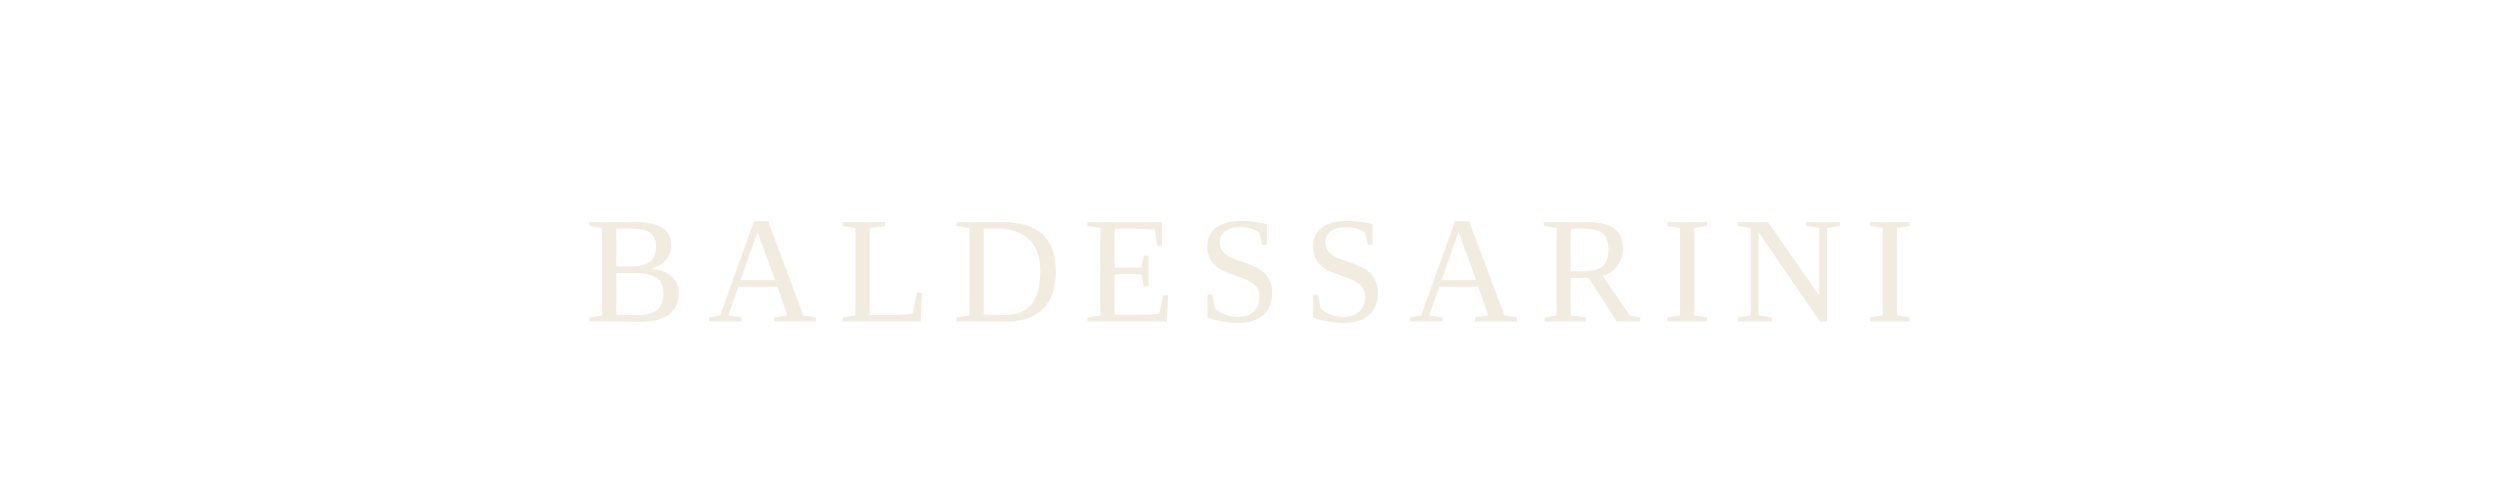
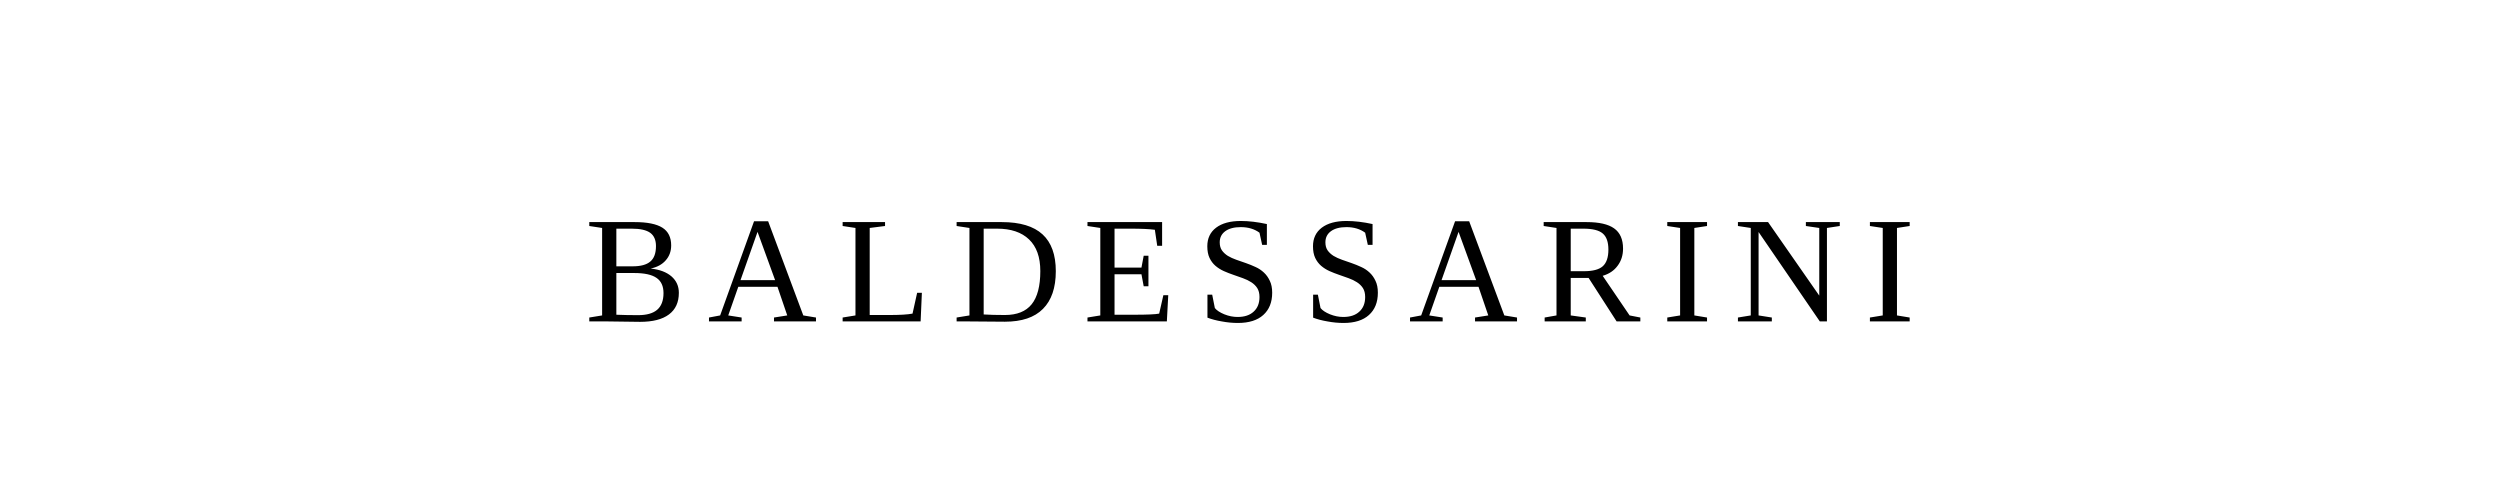
<svg xmlns="http://www.w3.org/2000/svg" viewBox="0 0 280 56" role="img" aria-label="Baldessarini">
-   <text x="140" y="36" text-anchor="middle" fill="#F2EBE0" font-family="Georgia, 'Times New Roman', serif" font-size="17" font-weight="400" letter-spacing="0.14em">BALDESSARINI</text>
+   <text x="140" y="36" text-anchor="middle" fill="currentColor" font-family="Georgia, 'Times New Roman', serif" font-size="17" font-weight="400" letter-spacing="0.14em">BALDESSARINI</text>
</svg>
